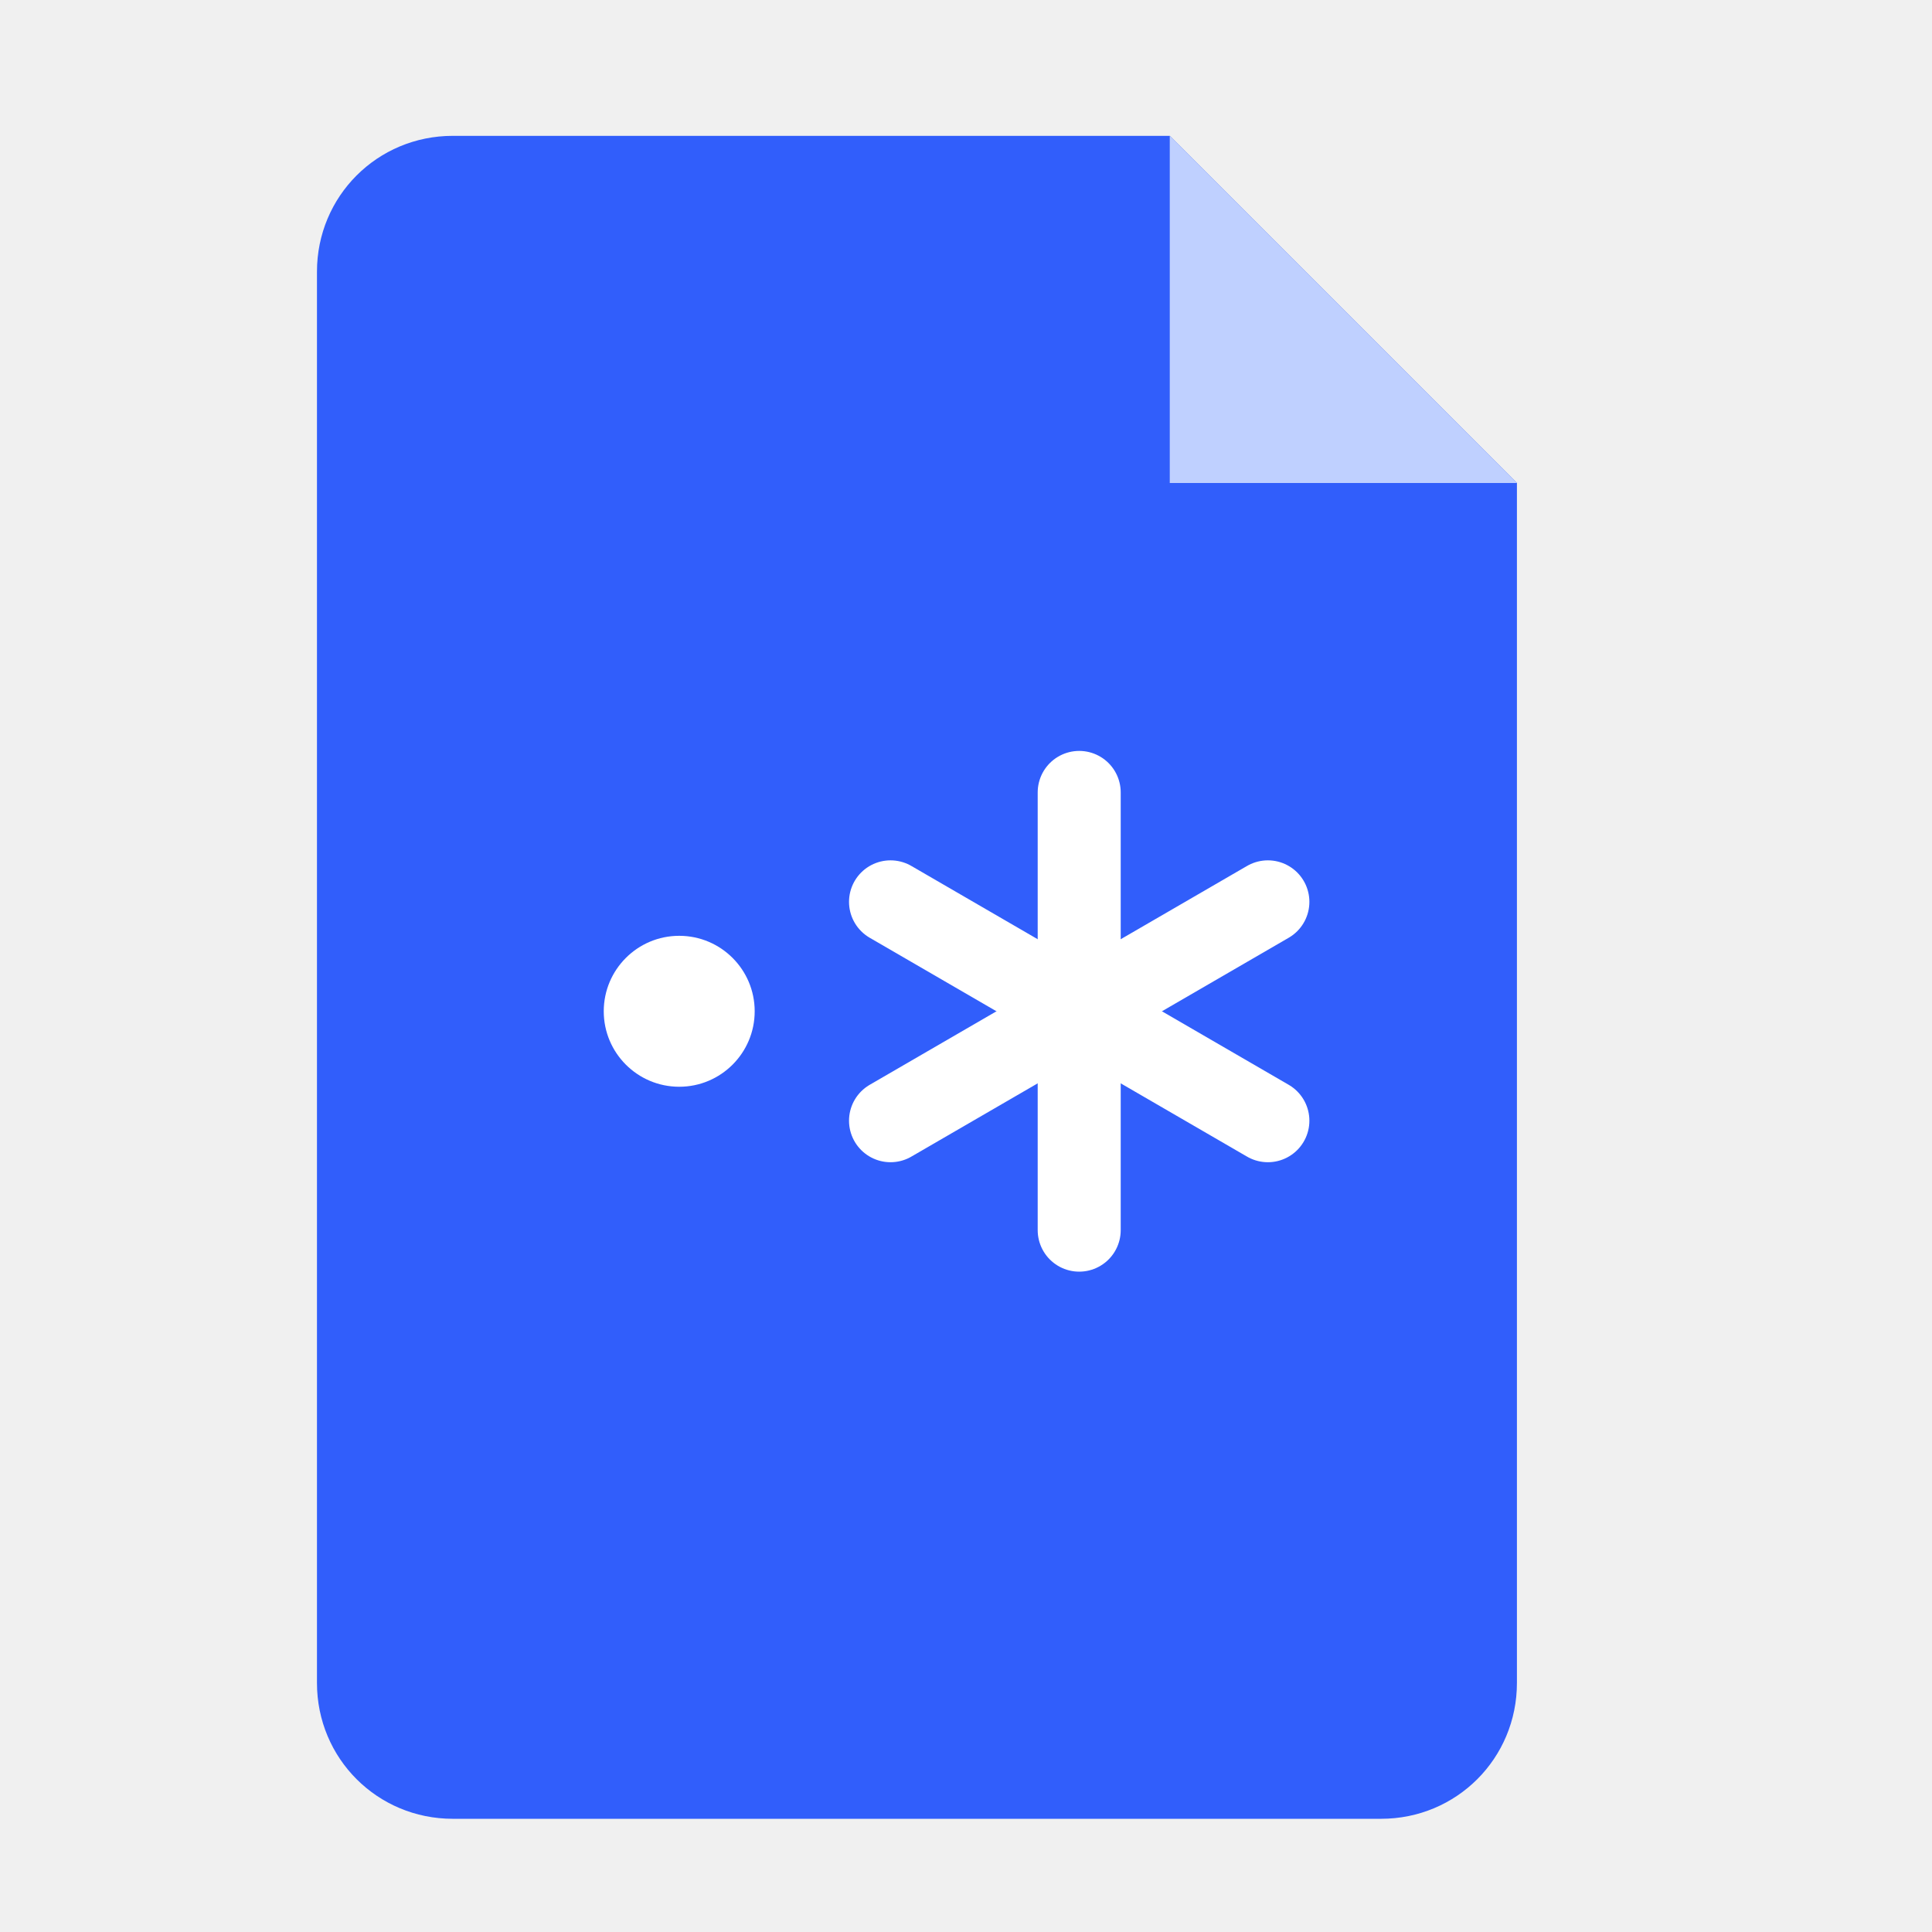
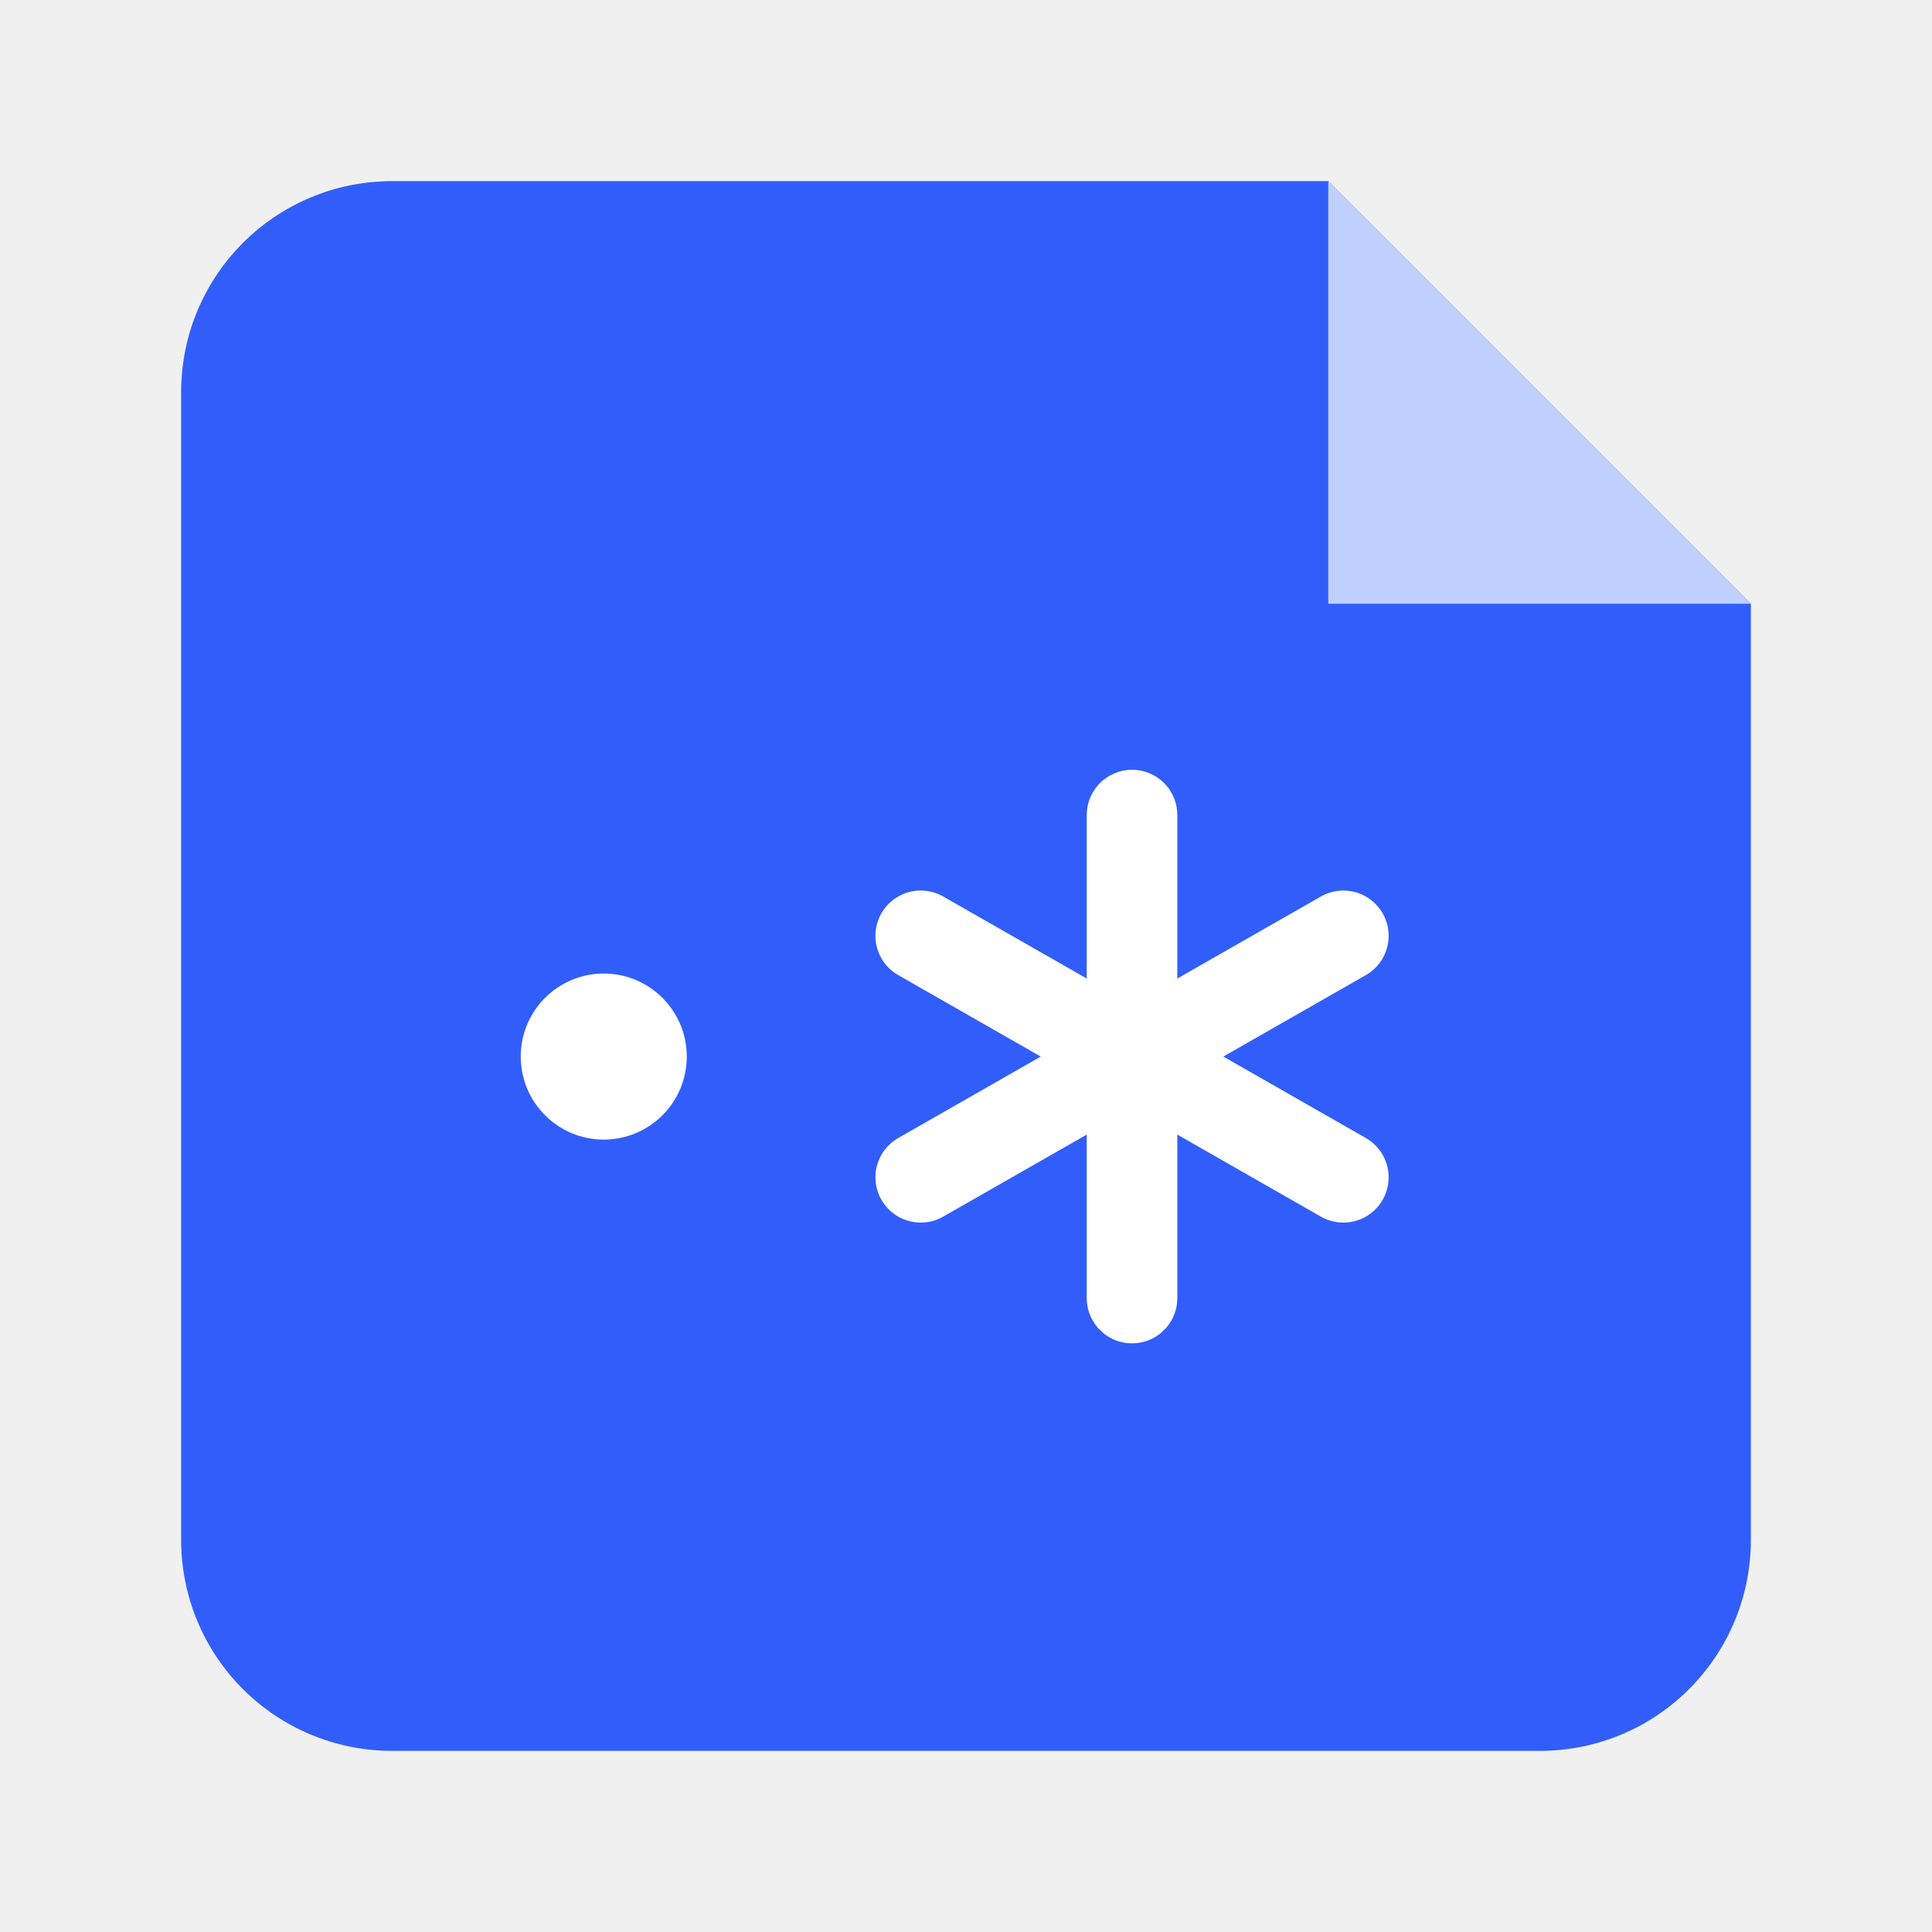
<svg xmlns="http://www.w3.org/2000/svg" viewBox="0 0 512 512" role="img" aria-label="Regular expression document search">
-   <path d="M120 36h190l92 92v318c0 20-16 36-36 36H120c-20 0-36-16-36-36V72c0-20 16-36 36-36z" fill="#315EFB" />
-   <path d="M310 36v92h92z" fill="#BFD0FF" />
-   <circle cx="180" cy="268" r="20" fill="#FFFFFF" />
-   <g stroke="#FFFFFF" stroke-width="22" stroke-linecap="round">
-     <path d="M286 210v116" />
-     <path d="M236 239l100 58" />
-     <path d="M236 297l100-58" />
+   <path d="M104 48h248l112 112v248c0 31-25 56-56 56H104c-31 0-56-25-56-56V104c0-31 25-56 56-56z" fill="#315EFB" />
+   <path d="M352 48v112h112z" fill="#BFD0FF" />
+   <circle cx="160" cy="280" r="22" fill="#FFFFFF" />
+   <g stroke="#FFFFFF" stroke-width="24" stroke-linecap="round">
+     <path d="M300 216v128" />
+     <path d="M244 248l112 64" />
+     <path d="M244 312l112-64" />
  </g>
</svg>
